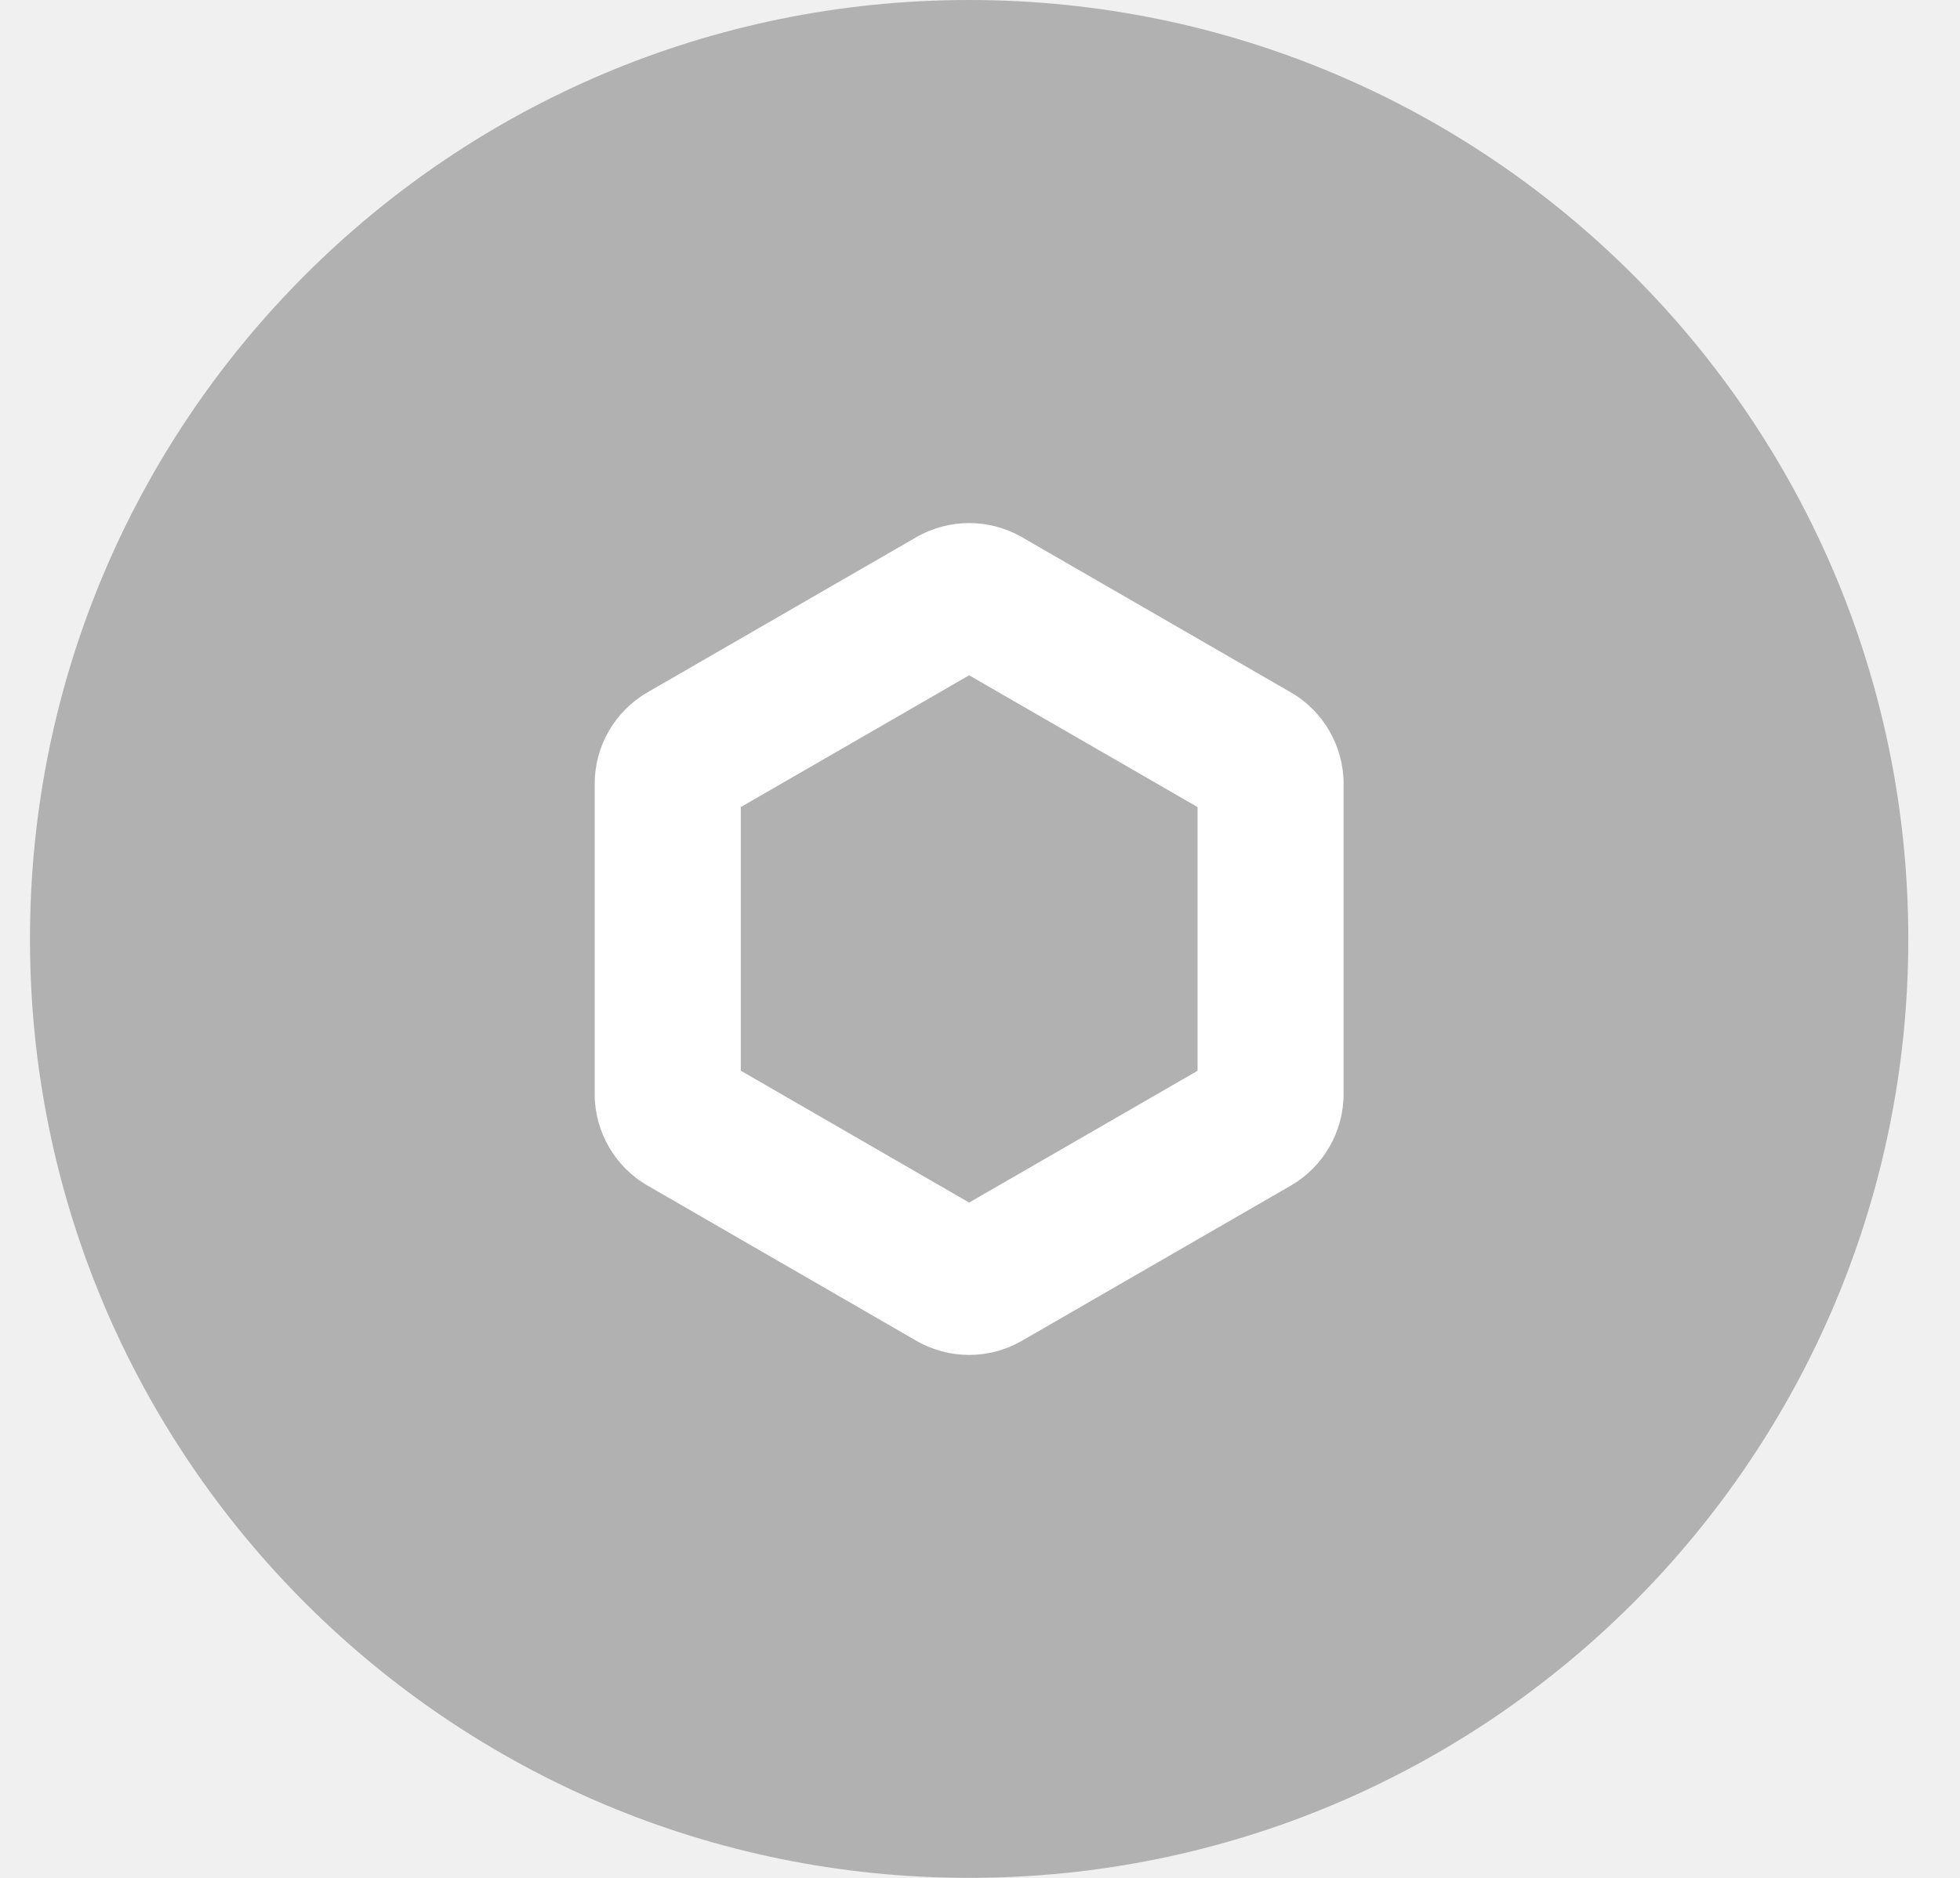
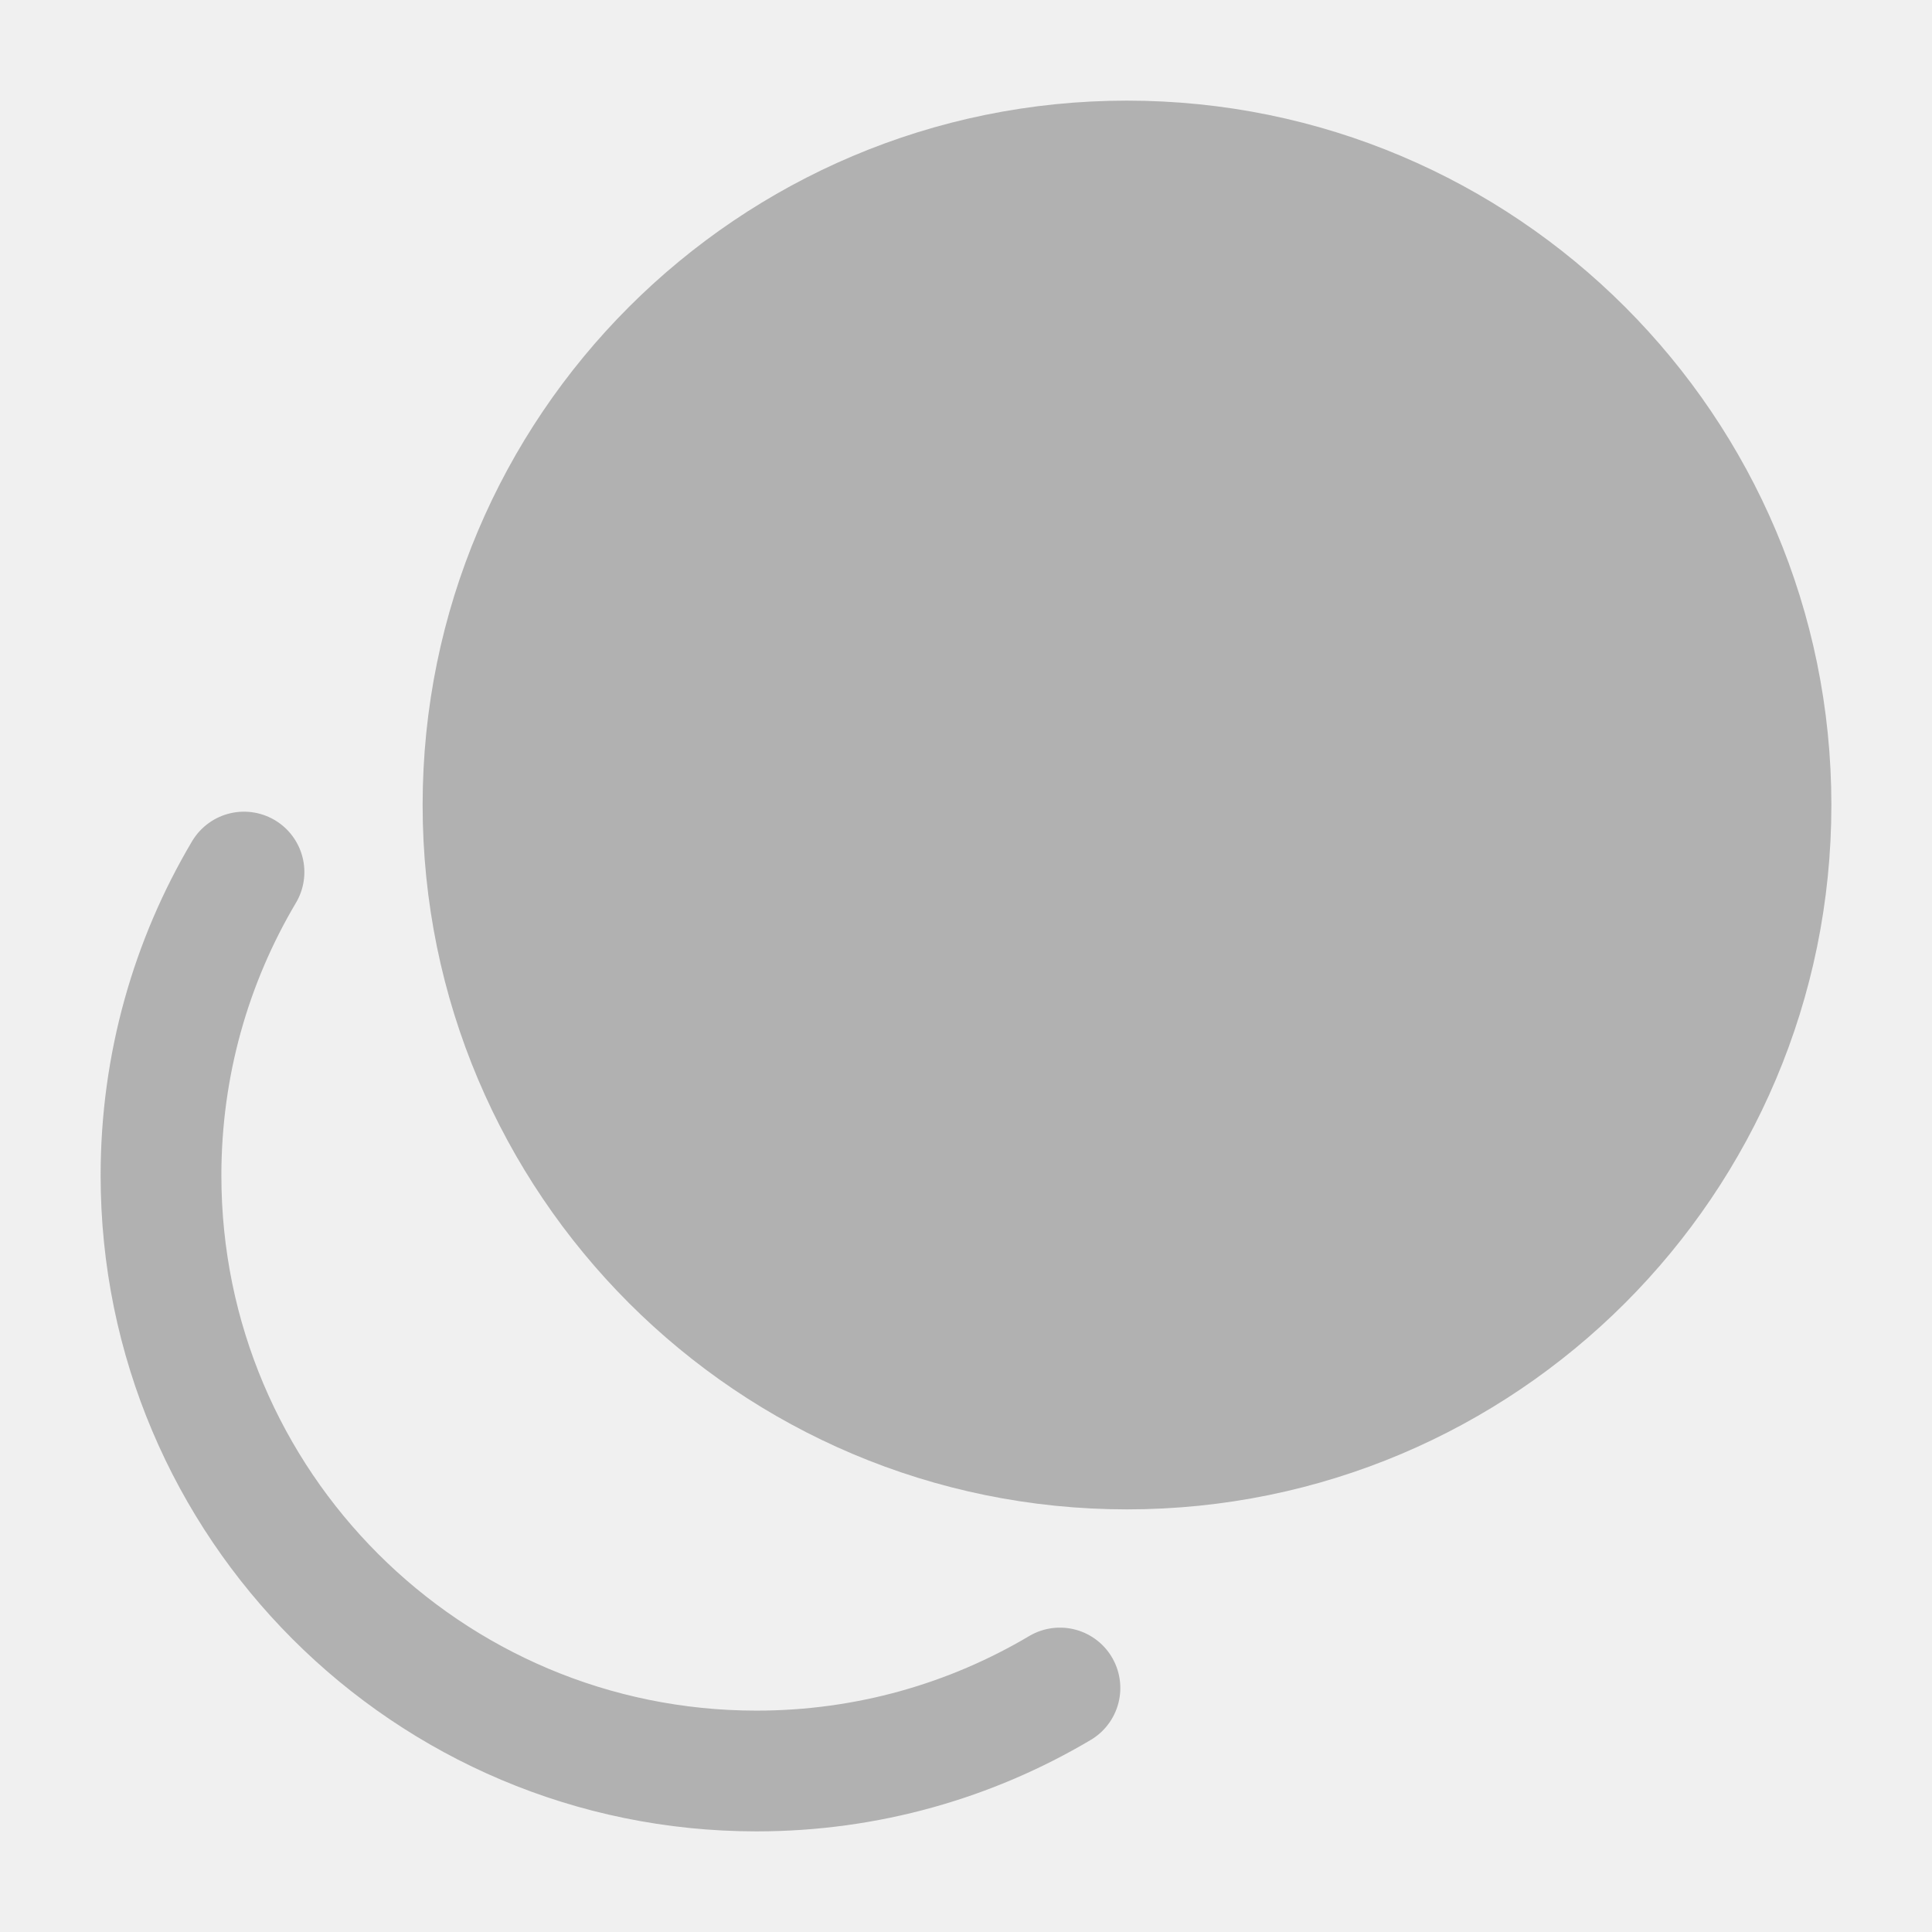
- <svg xmlns="http://www.w3.org/2000/svg" width="24" height="23" viewBox="0 0 24 23" fill="none">
-   <path d="M11.867 0C5.516 0 0.367 5.149 0.367 11.5C0.367 17.851 5.516 23 11.867 23C18.218 23 23.367 17.851 23.367 11.5C23.367 5.149 18.218 0 11.867 0Z" fill="#B1B1B1" />
-   <path d="M11.867 16.595C11.644 16.595 11.42 16.537 11.221 16.422L7.928 14.52C7.53 14.291 7.282 13.862 7.282 13.402V9.599C7.282 9.138 7.529 8.71 7.928 8.48L11.221 6.579C11.62 6.349 12.115 6.349 12.513 6.579L15.806 8.48C16.205 8.71 16.452 9.139 16.452 9.599V13.401C16.452 13.862 16.204 14.291 15.806 14.521L12.513 16.422C12.314 16.537 12.091 16.595 11.867 16.595ZM9.071 13.114L11.867 14.729L14.664 13.115V9.885L11.867 8.271L9.071 9.885V13.114Z" fill="white" />
+ <svg xmlns="http://www.w3.org/2000/svg" width="24" height="24" viewBox="0 0 24 24" fill="none">
+   <g clip-path="url(#clip0_1036_2427)">
+     <path d="M14 18C18.418 18 22 14.418 22 10C22 5.582 18.418 2 14 2C9.582 2 6 5.582 6 10C6 14.418 9.582 18 14 18Z" fill="#B1B1B1" stroke="#B1B1B1" stroke-width="1.5" stroke-linecap="round" />
+     <path d="M13.167 20.969C12.063 21.624 10.774 22 9.398 22C5.312 22 2 18.688 2 14.602C2 13.226 2.376 11.937 3.031 10.833" stroke="#B1B1B1" stroke-width="1.5" stroke-linecap="round" />
+   </g>
+   <defs>
+     <clipPath id="clip0_1036_2427">
+       <rect width="24" height="24" fill="white" />
+     </clipPath>
+   </defs>
</svg>
